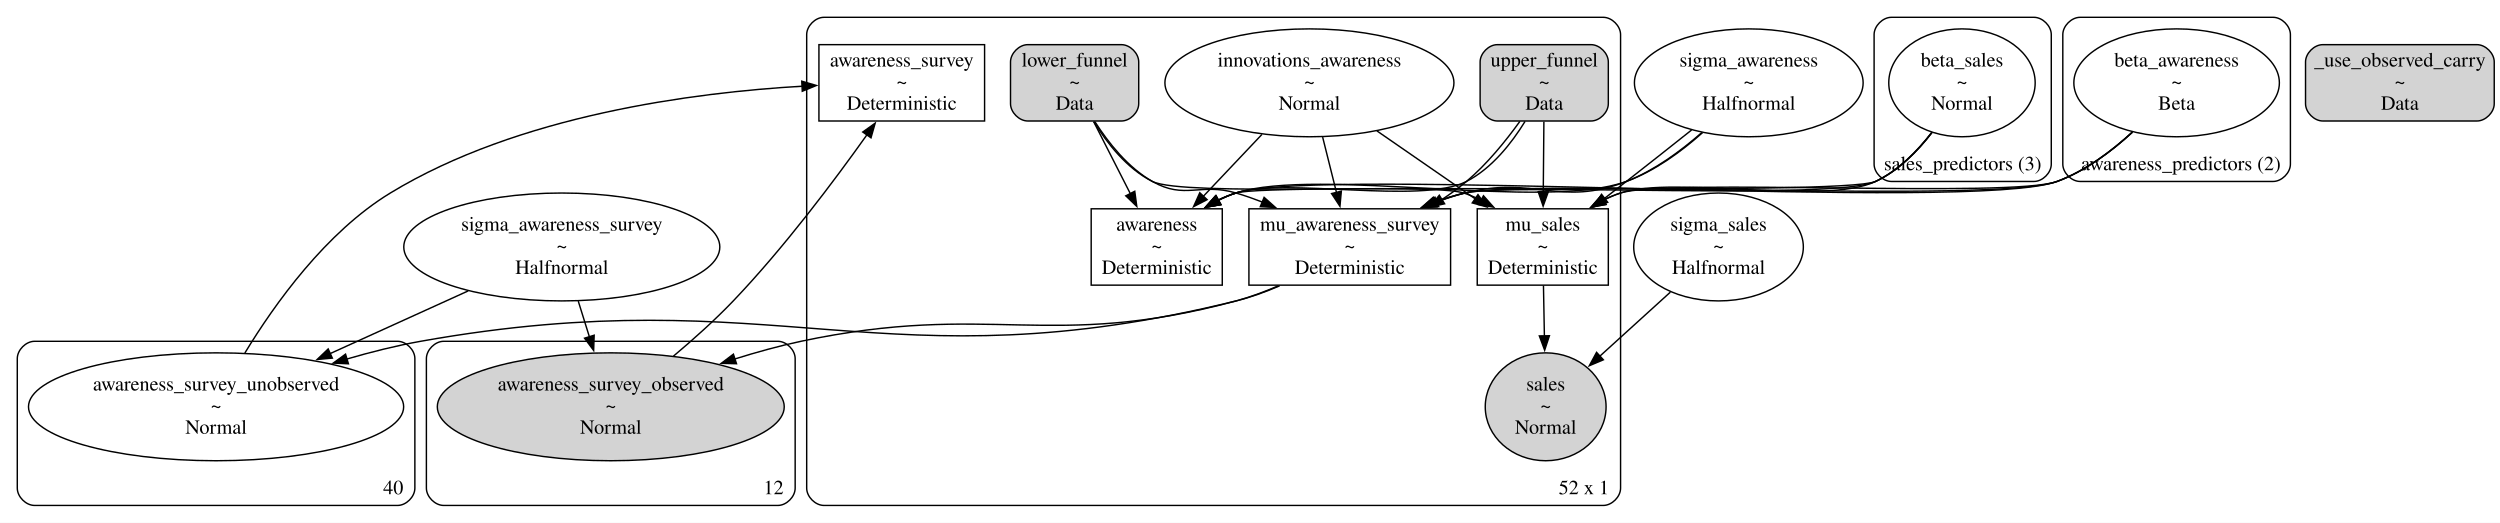
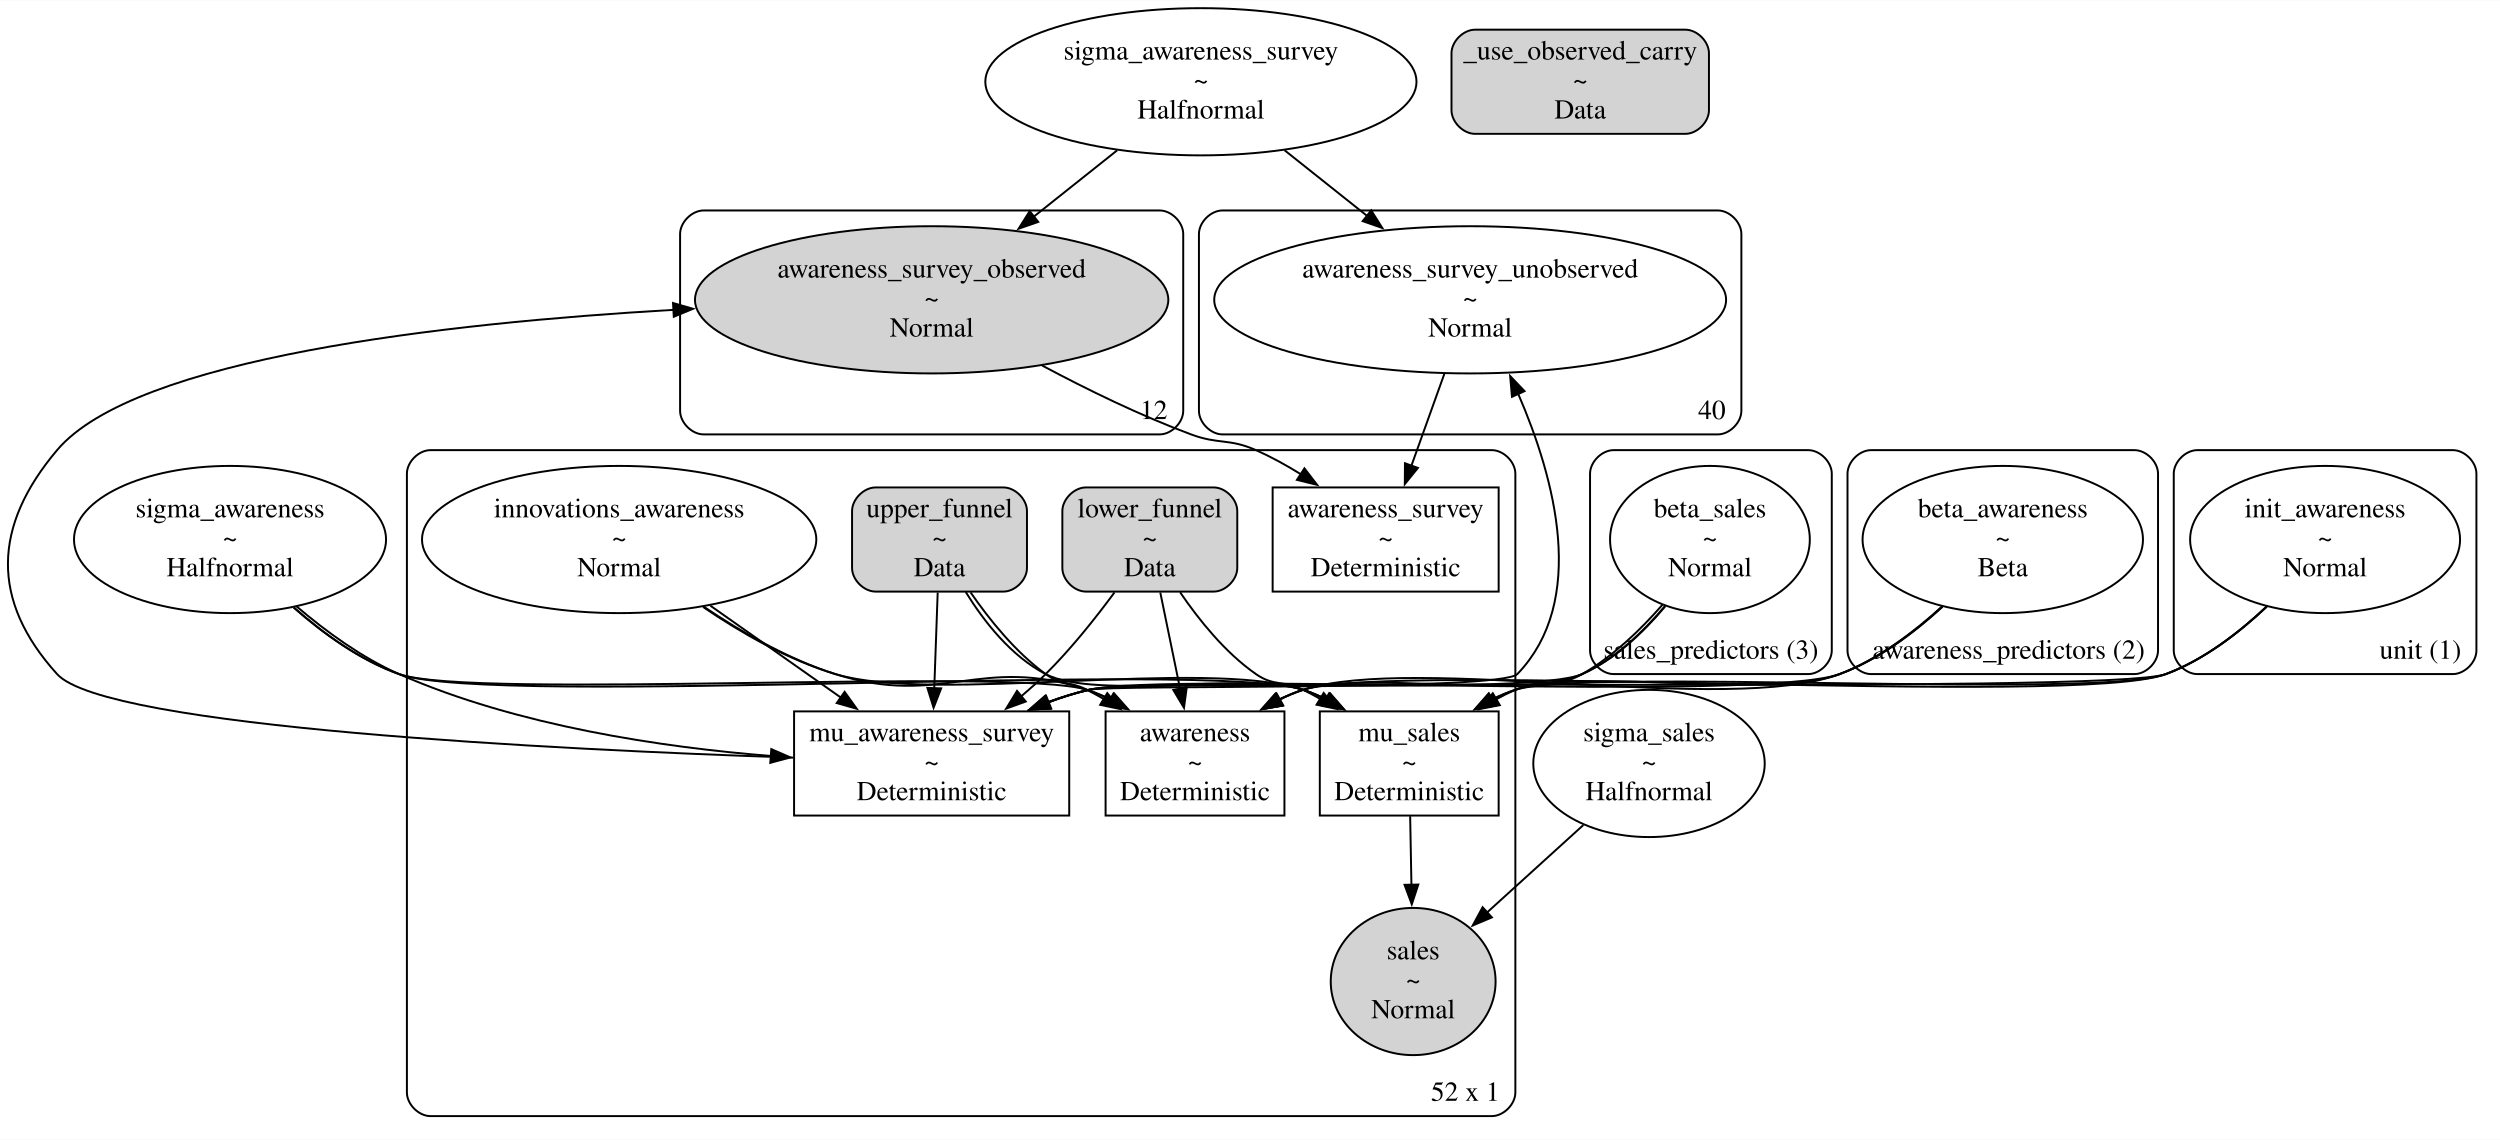
- <svg xmlns="http://www.w3.org/2000/svg" width="1736pt" height="363pt" viewBox="0.00 0.00 1735.50 362.86">
-   <g id="graph0" class="graph" transform="scale(1 1) rotate(0) translate(4 358.86)">
-     <polygon fill="white" stroke="none" points="-4,4 -4,-358.86 1731.5,-358.86 1731.5,4 -4,4" />
+ <svg xmlns="http://www.w3.org/2000/svg" width="1272pt" height="580pt" viewBox="0.00 0.00 1272.04 579.77">
+   <g id="graph0" class="graph" transform="scale(1 1) rotate(0) translate(4 575.77)">
+     <polygon fill="white" stroke="none" points="-4,4 -4,-575.77 1268.04,-575.77 1268.04,4 -4,4" />
+     <g id="clust2" class="cluster">
+       <path fill="none" stroke="black" d="M817.04,-232.91C817.04,-232.91 916.04,-232.91 916.04,-232.91 922.04,-232.91 928.04,-238.91 928.04,-244.91 928.04,-244.91 928.04,-334.86 928.04,-334.86 928.04,-340.86 922.04,-346.86 916.04,-346.86 916.04,-346.86 817.04,-346.86 817.04,-346.86 811.04,-346.86 805.04,-340.86 805.04,-334.86 805.04,-334.86 805.04,-244.91 805.04,-244.91 805.04,-238.91 811.04,-232.91 817.04,-232.91" />
+       <text text-anchor="middle" x="866.54" y="-240.71" font-family="Times,serif" font-size="14.00">sales_predictors (3)</text>
+     </g>
+     <g id="clust3" class="cluster">
+       <path fill="none" stroke="black" d="M948.04,-232.91C948.04,-232.91 1082.04,-232.91 1082.04,-232.91 1088.04,-232.91 1094.04,-238.91 1094.04,-244.91 1094.04,-244.91 1094.04,-334.86 1094.04,-334.86 1094.04,-340.86 1088.04,-346.86 1082.04,-346.86 1082.04,-346.86 948.04,-346.86 948.04,-346.86 942.04,-346.86 936.04,-340.86 936.04,-334.86 936.04,-334.86 936.04,-244.91 936.04,-244.91 936.04,-238.91 942.04,-232.91 948.04,-232.91" />
+       <text text-anchor="middle" x="1018.04" y="-240.71" font-family="Times,serif" font-size="14.00">awareness_predictors (2)</text>
+     </g>
    <g id="clust1" class="cluster">
-       <path fill="none" stroke="black" d="M568,-8C568,-8 1109,-8 1109,-8 1115,-8 1121,-14 1121,-20 1121,-20 1121,-334.86 1121,-334.86 1121,-340.86 1115,-346.86 1109,-346.86 1109,-346.86 568,-346.86 568,-346.86 562,-346.86 556,-340.86 556,-334.86 556,-334.86 556,-20 556,-20 556,-14 562,-8 568,-8" />
-       <text text-anchor="middle" x="1095.5" y="-15.8" font-family="Times,serif" font-size="14.00">52 x 1</text>
-     </g>
-     <g id="clust2" class="cluster">
-       <path fill="none" stroke="black" d="M1309,-232.91C1309,-232.91 1408,-232.91 1408,-232.91 1414,-232.91 1420,-238.91 1420,-244.91 1420,-244.91 1420,-334.86 1420,-334.86 1420,-340.86 1414,-346.86 1408,-346.86 1408,-346.86 1309,-346.86 1309,-346.86 1303,-346.86 1297,-340.86 1297,-334.86 1297,-334.86 1297,-244.91 1297,-244.91 1297,-238.91 1303,-232.91 1309,-232.91" />
-       <text text-anchor="middle" x="1358.5" y="-240.71" font-family="Times,serif" font-size="14.00">sales_predictors (3)</text>
-     </g>
-     <g id="clust3" class="cluster">
-       <path fill="none" stroke="black" d="M1440,-232.91C1440,-232.91 1574,-232.91 1574,-232.91 1580,-232.91 1586,-238.91 1586,-244.91 1586,-244.91 1586,-334.86 1586,-334.86 1586,-340.86 1580,-346.86 1574,-346.86 1574,-346.86 1440,-346.86 1440,-346.86 1434,-346.86 1428,-340.86 1428,-334.86 1428,-334.86 1428,-244.91 1428,-244.91 1428,-238.91 1434,-232.91 1440,-232.91" />
-       <text text-anchor="middle" x="1510" y="-240.71" font-family="Times,serif" font-size="14.00">awareness_predictors (2)</text>
+       <path fill="none" stroke="black" d="M215.04,-8C215.04,-8 755.04,-8 755.04,-8 761.04,-8 767.04,-14 767.04,-20 767.04,-20 767.04,-334.86 767.04,-334.86 767.04,-340.86 761.04,-346.86 755.04,-346.86 755.04,-346.86 215.04,-346.86 215.04,-346.86 209.04,-346.86 203.04,-340.86 203.04,-334.86 203.04,-334.86 203.04,-20 203.04,-20 203.04,-14 209.04,-8 215.04,-8" />
+       <text text-anchor="middle" x="741.54" y="-15.8" font-family="Times,serif" font-size="14.00">52 x 1</text>
    </g>
    <g id="clust4" class="cluster">
-       <path fill="none" stroke="black" d="M304,-8C304,-8 536,-8 536,-8 542,-8 548,-14 548,-20 548,-20 548,-109.95 548,-109.95 548,-115.95 542,-121.95 536,-121.95 536,-121.95 304,-121.95 304,-121.95 298,-121.95 292,-115.95 292,-109.95 292,-109.95 292,-20 292,-20 292,-14 298,-8 304,-8" />
-       <text text-anchor="middle" x="533" y="-15.8" font-family="Times,serif" font-size="14.00">12</text>
+       <path fill="none" stroke="black" d="M1114.04,-232.91C1114.04,-232.91 1244.04,-232.91 1244.04,-232.91 1250.04,-232.91 1256.04,-238.91 1256.04,-244.91 1256.04,-244.91 1256.04,-334.86 1256.04,-334.86 1256.04,-340.86 1250.04,-346.86 1244.04,-346.86 1244.04,-346.86 1114.04,-346.86 1114.04,-346.86 1108.04,-346.86 1102.04,-340.86 1102.04,-334.86 1102.04,-334.86 1102.04,-244.91 1102.04,-244.91 1102.04,-238.91 1108.04,-232.91 1114.04,-232.91" />
+       <text text-anchor="middle" x="1227.54" y="-240.71" font-family="Times,serif" font-size="14.00">unit (1)</text>
    </g>
    <g id="clust5" class="cluster">
-       <path fill="none" stroke="black" d="M20,-8C20,-8 272,-8 272,-8 278,-8 284,-14 284,-20 284,-20 284,-109.95 284,-109.95 284,-115.95 278,-121.95 272,-121.95 272,-121.95 20,-121.95 20,-121.95 14,-121.95 8,-115.95 8,-109.95 8,-109.95 8,-20 8,-20 8,-14 14,-8 20,-8" />
-       <text text-anchor="middle" x="269" y="-15.8" font-family="Times,serif" font-size="14.00">40</text>
+       <path fill="none" stroke="black" d="M354.04,-354.86C354.04,-354.86 586.04,-354.86 586.04,-354.86 592.04,-354.86 598.04,-360.86 598.04,-366.86 598.04,-366.86 598.04,-456.81 598.04,-456.81 598.04,-462.81 592.04,-468.81 586.04,-468.81 586.04,-468.81 354.04,-468.81 354.04,-468.81 348.04,-468.81 342.04,-462.81 342.04,-456.81 342.04,-456.81 342.04,-366.86 342.04,-366.86 342.04,-360.86 348.04,-354.86 354.04,-354.86" />
+       <text text-anchor="middle" x="583.04" y="-362.66" font-family="Times,serif" font-size="14.00">12</text>
+     </g>
+     <g id="clust6" class="cluster">
+       <path fill="none" stroke="black" d="M618.04,-354.86C618.04,-354.86 870.04,-354.86 870.04,-354.86 876.04,-354.86 882.04,-360.86 882.04,-366.86 882.04,-366.86 882.04,-456.81 882.04,-456.81 882.04,-462.81 876.04,-468.81 870.04,-468.81 870.04,-468.81 618.04,-468.81 618.04,-468.81 612.04,-468.81 606.04,-462.81 606.04,-456.81 606.04,-456.81 606.04,-366.86 606.04,-366.86 606.04,-360.86 612.04,-354.86 618.04,-354.86" />
+       <text text-anchor="middle" x="867.04" y="-362.66" font-family="Times,serif" font-size="14.00">40</text>
    </g>
    <g id="node1" class="node">
-       <ellipse fill="none" stroke="black" cx="386" cy="-187.43" rx="109.7" ry="37.45" />
-       <text text-anchor="middle" x="386" y="-198.73" font-family="Times,serif" font-size="14.00">sigma_awareness_survey</text>
-       <text text-anchor="middle" x="386" y="-183.73" font-family="Times,serif" font-size="14.00">~</text>
-       <text text-anchor="middle" x="386" y="-168.73" font-family="Times,serif" font-size="14.00">Halfnormal</text>
+       <ellipse fill="none" stroke="black" cx="113.04" cy="-301.38" rx="79.39" ry="37.45" />
+       <text text-anchor="middle" x="113.04" y="-312.68" font-family="Times,serif" font-size="14.00">sigma_awareness</text>
+       <text text-anchor="middle" x="113.04" y="-297.68" font-family="Times,serif" font-size="14.00">~</text>
+       <text text-anchor="middle" x="113.04" y="-282.68" font-family="Times,serif" font-size="14.00">Halfnormal</text>
+     </g>
+     <g id="node5" class="node">
+       <polygon fill="none" stroke="black" points="540.04,-213.93 400.04,-213.93 400.04,-160.93 540.04,-160.93 540.04,-213.93" />
+       <text text-anchor="middle" x="470.04" y="-198.73" font-family="Times,serif" font-size="14.00">mu_awareness_survey</text>
+       <text text-anchor="middle" x="470.04" y="-183.73" font-family="Times,serif" font-size="14.00">~</text>
+       <text text-anchor="middle" x="470.04" y="-168.73" font-family="Times,serif" font-size="14.00">Deterministic</text>
+     </g>
+     <g id="edge8" class="edge">
+       <path fill="none" stroke="black" d="M146.81,-267.42C161.7,-254.7 180.1,-241.23 199.04,-232.91 259.17,-206.49 333.06,-195.62 388.49,-191.22" />
+       <polygon fill="black" stroke="black" points="388.45,-194.73 398.16,-190.51 387.94,-187.75 388.45,-194.73" />
+     </g>
+     <g id="node6" class="node">
+       <polygon fill="none" stroke="black" points="649.54,-213.93 558.54,-213.93 558.54,-160.93 649.54,-160.93 649.54,-213.93" />
+       <text text-anchor="middle" x="604.04" y="-198.73" font-family="Times,serif" font-size="14.00">awareness</text>
+       <text text-anchor="middle" x="604.04" y="-183.73" font-family="Times,serif" font-size="14.00">~</text>
+       <text text-anchor="middle" x="604.04" y="-168.73" font-family="Times,serif" font-size="14.00">Deterministic</text>
+     </g>
+     <g id="edge22" class="edge">
+       <path fill="none" stroke="black" d="M145.47,-266.8C160.41,-253.64 179.21,-240.01 199.04,-232.91 235.66,-219.79 511.93,-236.56 549.04,-224.91 553.23,-223.59 557.39,-221.86 561.44,-219.85" />
+       <polygon fill="black" stroke="black" points="562.88,-223.06 569.92,-215.15 559.48,-216.94 562.88,-223.06" />
+     </g>
+     <g id="node10" class="node">
+       <polygon fill="none" stroke="black" points="758.54,-213.93 667.54,-213.93 667.54,-160.93 758.54,-160.93 758.54,-213.93" />
+       <text text-anchor="middle" x="713.04" y="-198.73" font-family="Times,serif" font-size="14.00">mu_sales</text>
+       <text text-anchor="middle" x="713.04" y="-183.73" font-family="Times,serif" font-size="14.00">~</text>
+       <text text-anchor="middle" x="713.04" y="-168.73" font-family="Times,serif" font-size="14.00">Deterministic</text>
+     </g>
+     <g id="edge15" class="edge">
+       <path fill="none" stroke="black" d="M145.45,-266.75C160.39,-253.58 179.19,-239.96 199.04,-232.91 247.21,-215.79 610.29,-240.29 659.04,-224.91 663.23,-223.58 667.39,-221.82 671.43,-219.79" />
+       <polygon fill="black" stroke="black" points="672.91,-222.98 679.88,-215 669.46,-216.89 672.91,-222.98" />
+     </g>
+     <g id="node2" class="node">
+       <path fill="lightgrey" stroke="black" d="M853.54,-560.79C853.54,-560.79 746.54,-560.79 746.54,-560.79 740.54,-560.79 734.54,-554.79 734.54,-548.79 734.54,-548.79 734.54,-519.79 734.54,-519.79 734.54,-513.79 740.54,-507.79 746.54,-507.79 746.54,-507.79 853.54,-507.79 853.54,-507.79 859.54,-507.79 865.54,-513.79 865.54,-519.79 865.54,-519.79 865.54,-548.79 865.54,-548.79 865.54,-554.79 859.54,-560.79 853.54,-560.79" />
+       <text text-anchor="middle" x="800.04" y="-545.59" font-family="Times,serif" font-size="14.00">_use_observed_carry</text>
+       <text text-anchor="middle" x="800.04" y="-530.59" font-family="Times,serif" font-size="14.00">~</text>
+       <text text-anchor="middle" x="800.04" y="-515.59" font-family="Times,serif" font-size="14.00">Data</text>
+     </g>
+     <g id="node3" class="node">
+       <ellipse fill="none" stroke="black" cx="607.04" cy="-534.29" rx="109.7" ry="37.45" />
+       <text text-anchor="middle" x="607.04" y="-545.59" font-family="Times,serif" font-size="14.00">sigma_awareness_survey</text>
+       <text text-anchor="middle" x="607.04" y="-530.59" font-family="Times,serif" font-size="14.00">~</text>
+       <text text-anchor="middle" x="607.04" y="-515.59" font-family="Times,serif" font-size="14.00">Halfnormal</text>
+     </g>
+     <g id="node16" class="node">
+       <ellipse fill="lightgrey" stroke="black" cx="470.04" cy="-423.34" rx="120.42" ry="37.45" />
+       <text text-anchor="middle" x="470.04" y="-434.64" font-family="Times,serif" font-size="14.00">awareness_survey_observed</text>
+       <text text-anchor="middle" x="470.04" y="-419.64" font-family="Times,serif" font-size="14.00">~</text>
+       <text text-anchor="middle" x="470.04" y="-404.64" font-family="Times,serif" font-size="14.00">Normal</text>
+     </g>
+     <g id="edge2" class="edge">
+       <path fill="none" stroke="black" d="M564.44,-499.41C550.91,-488.65 535.8,-476.64 521.71,-465.42" />
+       <polygon fill="black" stroke="black" points="524.27,-462.99 514.27,-459.51 519.92,-468.47 524.27,-462.99" />
+     </g>
+     <g id="node17" class="node">
+       <ellipse fill="none" stroke="black" cx="744.04" cy="-423.34" rx="130.22" ry="37.45" />
+       <text text-anchor="middle" x="744.04" y="-434.64" font-family="Times,serif" font-size="14.00">awareness_survey_unobserved</text>
+       <text text-anchor="middle" x="744.04" y="-419.64" font-family="Times,serif" font-size="14.00">~</text>
+       <text text-anchor="middle" x="744.04" y="-404.64" font-family="Times,serif" font-size="14.00">Normal</text>
+     </g>
+     <g id="edge4" class="edge">
+       <path fill="none" stroke="black" d="M649.64,-499.41C662.91,-488.86 677.71,-477.09 691.57,-466.06" />
+       <polygon fill="black" stroke="black" points="693.69,-468.85 699.34,-459.89 689.34,-463.37 693.69,-468.85" />
+     </g>
+     <g id="node4" class="node">
+       <ellipse fill="none" stroke="black" cx="835.04" cy="-187.43" rx="58.88" ry="37.45" />
+       <text text-anchor="middle" x="835.04" y="-198.73" font-family="Times,serif" font-size="14.00">sigma_sales</text>
+       <text text-anchor="middle" x="835.04" y="-183.73" font-family="Times,serif" font-size="14.00">~</text>
+       <text text-anchor="middle" x="835.04" y="-168.73" font-family="Times,serif" font-size="14.00">Halfnormal</text>
+     </g>
+     <g id="node12" class="node">
+       <ellipse fill="lightgrey" stroke="black" cx="715.04" cy="-76.48" rx="41.94" ry="37.45" />
+       <text text-anchor="middle" x="715.04" y="-87.78" font-family="Times,serif" font-size="14.00">sales</text>
+       <text text-anchor="middle" x="715.04" y="-72.78" font-family="Times,serif" font-size="14.00">~</text>
+       <text text-anchor="middle" x="715.04" y="-57.78" font-family="Times,serif" font-size="14.00">Normal</text>
+     </g>
+     <g id="edge29" class="edge">
+       <path fill="none" stroke="black" d="M801.61,-156.08C786.4,-142.27 768.33,-125.86 752.64,-111.62" />
+       <polygon fill="black" stroke="black" points="755.09,-109.11 745.33,-104.98 750.38,-114.29 755.09,-109.11" />
+     </g>
+     <g id="edge1" class="edge">
+       <path fill="none" stroke="black" d="M399.61,-190.39C280.48,-194.43 49.66,-205.71 25.04,-232.91 -8.94,-270.46 -7.64,-308.17 25.04,-346.86 64.62,-393.71 222.18,-411.49 338.64,-418.23" />
+       <polygon fill="black" stroke="black" points="338.44,-421.72 348.62,-418.78 338.83,-414.73 338.44,-421.72" />
+     </g>
+     <g id="edge3" class="edge">
+       <path fill="none" stroke="black" d="M518.9,-214.32C528.95,-218.61 539.64,-222.45 550.04,-224.91 561.83,-227.7 759.63,-224.18 768.04,-232.91 803.99,-270.2 787.11,-332.54 768.5,-375.46" />
+       <polygon fill="black" stroke="black" points="765.32,-373.99 764.39,-384.55 771.7,-376.88 765.32,-373.99" />
+     </g>
+     <g id="node7" class="node">
+       <polygon fill="none" stroke="black" points="758.54,-327.88 643.54,-327.88 643.54,-274.88 758.54,-274.88 758.54,-327.88" />
+       <text text-anchor="middle" x="701.04" y="-312.68" font-family="Times,serif" font-size="14.00">awareness_survey</text>
+       <text text-anchor="middle" x="701.04" y="-297.68" font-family="Times,serif" font-size="14.00">~</text>
+       <text text-anchor="middle" x="701.04" y="-282.68" font-family="Times,serif" font-size="14.00">Deterministic</text>
+     </g>
+     <g id="node8" class="node">
+       <path fill="lightgrey" stroke="black" d="M613.54,-327.88C613.54,-327.88 548.54,-327.88 548.54,-327.88 542.54,-327.88 536.54,-321.88 536.54,-315.88 536.54,-315.88 536.54,-286.88 536.54,-286.88 536.54,-280.88 542.54,-274.88 548.54,-274.88 548.54,-274.88 613.54,-274.88 613.54,-274.88 619.54,-274.88 625.54,-280.88 625.54,-286.88 625.54,-286.88 625.54,-315.88 625.54,-315.88 625.54,-321.88 619.54,-327.88 613.54,-327.88" />
+       <text text-anchor="middle" x="581.04" y="-312.68" font-family="Times,serif" font-size="14.00">lower_funnel</text>
+       <text text-anchor="middle" x="581.04" y="-297.68" font-family="Times,serif" font-size="14.00">~</text>
+       <text text-anchor="middle" x="581.04" y="-282.68" font-family="Times,serif" font-size="14.00">Data</text>
+     </g>
+     <g id="edge11" class="edge">
+       <path fill="none" stroke="black" d="M563.06,-274.45C553.4,-261.35 540.86,-245.58 528.04,-232.91 524.18,-229.09 520,-225.31 515.7,-221.66" />
+       <polygon fill="black" stroke="black" points="517.92,-218.95 507.96,-215.34 513.49,-224.37 517.92,-218.95" />
+     </g>
+     <g id="edge25" class="edge">
+       <path fill="none" stroke="black" d="M586.37,-274.42C589.36,-259.86 593.14,-241.47 596.44,-225.43" />
+       <polygon fill="black" stroke="black" points="599.85,-226.24 598.43,-215.74 592.99,-224.83 599.85,-226.24" />
+     </g>
+     <g id="edge18" class="edge">
+       <path fill="none" stroke="black" d="M596.45,-274.55C606,-260.5 619.41,-243.8 635.04,-232.91 644.26,-226.48 648.96,-229.88 659.04,-224.91 661.94,-223.48 664.87,-221.91 667.78,-220.26" />
+       <polygon fill="black" stroke="black" points="669.5,-223.31 676.26,-215.15 665.88,-217.31 669.5,-223.31" />
+     </g>
+     <g id="node9" class="node">
+       <path fill="lightgrey" stroke="black" d="M506.54,-327.88C506.54,-327.88 441.54,-327.88 441.54,-327.88 435.54,-327.88 429.54,-321.88 429.54,-315.88 429.54,-315.88 429.54,-286.88 429.54,-286.88 429.54,-280.88 435.54,-274.88 441.54,-274.88 441.54,-274.88 506.54,-274.88 506.54,-274.88 512.54,-274.88 518.54,-280.88 518.54,-286.88 518.54,-286.88 518.54,-315.88 518.54,-315.88 518.54,-321.88 512.54,-327.88 506.54,-327.88" />
+       <text text-anchor="middle" x="474.04" y="-312.68" font-family="Times,serif" font-size="14.00">upper_funnel</text>
+       <text text-anchor="middle" x="474.04" y="-297.68" font-family="Times,serif" font-size="14.00">~</text>
+       <text text-anchor="middle" x="474.04" y="-282.68" font-family="Times,serif" font-size="14.00">Data</text>
+     </g>
+     <g id="edge13" class="edge">
+       <path fill="none" stroke="black" d="M473.11,-274.42C472.59,-259.86 471.94,-241.47 471.36,-225.43" />
+       <polygon fill="black" stroke="black" points="474.87,-225.64 471.02,-215.77 467.88,-225.89 474.87,-225.64" />
+     </g>
+     <g id="edge27" class="edge">
+       <path fill="none" stroke="black" d="M489.85,-274.47C499.44,-260.56 512.76,-244.04 528.04,-232.91 536.11,-227.02 540.16,-229.47 549.04,-224.91 551.91,-223.43 554.81,-221.84 557.7,-220.18" />
+       <polygon fill="black" stroke="black" points="559.39,-223.25 566.14,-215.09 555.77,-217.26 559.39,-223.25" />
+     </g>
+     <g id="edge20" class="edge">
+       <path fill="none" stroke="black" d="M487.4,-274.64C496.65,-259.68 510.46,-242.02 528.04,-232.91 553.93,-219.48 631.43,-234.29 659.04,-224.91 662.97,-223.57 666.88,-221.87 670.69,-219.94" />
+       <polygon fill="black" stroke="black" points="672.24,-223.09 679.21,-215.11 668.78,-217 672.24,-223.09" />
+     </g>
+     <g id="edge28" class="edge">
+       <path fill="none" stroke="black" d="M713.51,-160.61C713.71,-150.12 713.94,-137.64 714.16,-125.59" />
+       <polygon fill="black" stroke="black" points="717.65,-125.82 714.34,-115.76 710.65,-125.69 717.65,-125.82" />
+     </g>
+     <g id="node11" class="node">
+       <ellipse fill="none" stroke="black" cx="311.04" cy="-301.38" rx="100.32" ry="37.45" />
+       <text text-anchor="middle" x="311.04" y="-312.68" font-family="Times,serif" font-size="14.00">innovations_awareness</text>
+       <text text-anchor="middle" x="311.04" y="-297.68" font-family="Times,serif" font-size="14.00">~</text>
+       <text text-anchor="middle" x="311.04" y="-282.68" font-family="Times,serif" font-size="14.00">Normal</text>
+     </g>
+     <g id="edge12" class="edge">
+       <path fill="none" stroke="black" d="M357.46,-267.7C378.36,-252.98 402.98,-235.65 423.86,-220.95" />
+       <polygon fill="black" stroke="black" points="425.76,-223.89 431.92,-215.27 421.73,-218.16 425.76,-223.89" />
+     </g>
+     <g id="edge26" class="edge">
+       <path fill="none" stroke="black" d="M354.11,-267.18C373.5,-254.09 397.33,-240.41 421.04,-232.91 475.39,-215.72 495.01,-243.05 549.04,-224.91 553.02,-223.57 556.99,-221.87 560.87,-219.93" />
+       <polygon fill="black" stroke="black" points="562.52,-223.02 569.55,-215.09 559.11,-216.91 562.52,-223.02" />
+     </g>
+     <g id="edge19" class="edge">
+       <path fill="none" stroke="black" d="M353.75,-267.03C373.17,-253.82 397.12,-240.1 421.04,-232.91 471.72,-217.68 608.71,-241.24 659.04,-224.91 663.04,-223.61 667.02,-221.92 670.9,-219.97" />
+       <polygon fill="black" stroke="black" points="672.57,-223.05 679.56,-215.09 669.13,-216.96 672.57,-223.05" />
+     </g>
+     <g id="node13" class="node">
+       <ellipse fill="none" stroke="black" cx="866.04" cy="-301.38" rx="50.82" ry="37.45" />
+       <text text-anchor="middle" x="866.04" y="-312.68" font-family="Times,serif" font-size="14.00">beta_sales</text>
+       <text text-anchor="middle" x="866.04" y="-297.68" font-family="Times,serif" font-size="14.00">~</text>
+       <text text-anchor="middle" x="866.04" y="-282.68" font-family="Times,serif" font-size="14.00">Normal</text>
+     </g>
+     <g id="edge7" class="edge">
+       <path fill="none" stroke="black" d="M843.28,-267.37C832.21,-254.14 817.69,-240.3 801.04,-232.91 775.54,-221.58 577.21,-231.26 550.04,-224.91 543.21,-223.31 536.26,-221.11 529.45,-218.58" />
+       <polygon fill="black" stroke="black" points="530.88,-215.38 520.3,-214.92 528.28,-221.88 530.88,-215.38" />
+     </g>
+     <g id="edge21" class="edge">
+       <path fill="none" stroke="black" d="M843.2,-267.56C832.11,-254.37 817.6,-240.5 801.04,-232.91 772.31,-219.73 689.03,-234.88 659.04,-224.91 655.05,-223.58 651.08,-221.89 647.2,-219.96" />
+       <polygon fill="black" stroke="black" points="648.96,-216.93 638.52,-215.13 645.56,-223.05 648.96,-216.93" />
+     </g>
+     <g id="edge14" class="edge">
+       <path fill="none" stroke="black" d="M841.9,-268.21C830.78,-255.46 816.59,-241.76 801.04,-232.91 787.55,-225.23 781.26,-231.13 767.04,-224.91 763.72,-223.45 760.39,-221.8 757.1,-220" />
+       <polygon fill="black" stroke="black" points="759.11,-217.12 748.71,-215.07 755.56,-223.16 759.11,-217.12" />
+     </g>
+     <g id="node14" class="node">
+       <ellipse fill="none" stroke="black" cx="1015.04" cy="-301.38" rx="71.34" ry="37.45" />
+       <text text-anchor="middle" x="1015.04" y="-312.68" font-family="Times,serif" font-size="14.00">beta_awareness</text>
+       <text text-anchor="middle" x="1015.04" y="-297.68" font-family="Times,serif" font-size="14.00">~</text>
+       <text text-anchor="middle" x="1015.04" y="-282.68" font-family="Times,serif" font-size="14.00">Beta</text>
+     </g>
+     <g id="edge9" class="edge">
+       <path fill="none" stroke="black" d="M984.33,-267.15C969.89,-253.88 951.57,-240.07 932.04,-232.91 892.19,-218.28 591.43,-234.35 550.04,-224.91 542.94,-223.29 535.71,-221 528.64,-218.36" />
+       <polygon fill="black" stroke="black" points="530.43,-215.31 519.84,-214.83 527.82,-221.8 530.43,-215.31" />
+     </g>
+     <g id="edge23" class="edge">
+       <path fill="none" stroke="black" d="M984.31,-267.23C969.86,-253.98 951.54,-240.15 932.04,-232.91 875.15,-211.76 716.89,-243.27 659.04,-224.91 654.86,-223.58 650.7,-221.83 646.65,-219.82" />
+       <polygon fill="black" stroke="black" points="648.61,-216.91 638.17,-215.11 645.21,-223.03 648.61,-216.91" />
+     </g>
+     <g id="edge16" class="edge">
+       <path fill="none" stroke="black" d="M984.24,-267.41C969.78,-254.19 951.47,-240.34 932.04,-232.91 897.76,-219.79 801.87,-236.5 767.04,-224.91 763.05,-223.58 759.08,-221.87 755.2,-219.91" />
+       <polygon fill="black" stroke="black" points="756.98,-216.89 746.55,-215 753.52,-222.98 756.98,-216.89" />
    </g>
    <g id="node15" class="node">
-       <ellipse fill="lightgrey" stroke="black" cx="420" cy="-76.48" rx="120.42" ry="37.45" />
-       <text text-anchor="middle" x="420" y="-87.78" font-family="Times,serif" font-size="14.00">awareness_survey_observed</text>
-       <text text-anchor="middle" x="420" y="-72.78" font-family="Times,serif" font-size="14.00">~</text>
-       <text text-anchor="middle" x="420" y="-57.78" font-family="Times,serif" font-size="14.00">Normal</text>
-     </g>
-     <g id="edge1" class="edge">
-       <path fill="none" stroke="black" d="M397.42,-149.85C399.91,-141.85 402.59,-133.28 405.19,-124.93" />
-       <polygon fill="black" stroke="black" points="408.47,-126.18 408.11,-115.59 401.79,-124.1 408.47,-126.18" />
-     </g>
-     <g id="node16" class="node">
-       <ellipse fill="none" stroke="black" cx="146" cy="-76.48" rx="130.22" ry="37.45" />
-       <text text-anchor="middle" x="146" y="-87.78" font-family="Times,serif" font-size="14.00">awareness_survey_unobserved</text>
-       <text text-anchor="middle" x="146" y="-72.78" font-family="Times,serif" font-size="14.00">~</text>
-       <text text-anchor="middle" x="146" y="-57.78" font-family="Times,serif" font-size="14.00">Normal</text>
-     </g>
-     <g id="edge3" class="edge">
-       <path fill="none" stroke="black" d="M321.05,-156.95C291.49,-143.53 256.24,-127.52 225.15,-113.41" />
-       <polygon fill="black" stroke="black" points="226.71,-110.27 216.16,-109.33 223.82,-116.65 226.71,-110.27" />
-     </g>
-     <g id="node2" class="node">
-       <ellipse fill="none" stroke="black" cx="1189" cy="-187.43" rx="58.88" ry="37.45" />
-       <text text-anchor="middle" x="1189" y="-198.73" font-family="Times,serif" font-size="14.00">sigma_sales</text>
-       <text text-anchor="middle" x="1189" y="-183.73" font-family="Times,serif" font-size="14.00">~</text>
-       <text text-anchor="middle" x="1189" y="-168.73" font-family="Times,serif" font-size="14.00">Halfnormal</text>
-     </g>
-     <g id="node6" class="node">
-       <ellipse fill="lightgrey" stroke="black" cx="1069" cy="-76.48" rx="41.94" ry="37.45" />
-       <text text-anchor="middle" x="1069" y="-87.78" font-family="Times,serif" font-size="14.00">sales</text>
-       <text text-anchor="middle" x="1069" y="-72.78" font-family="Times,serif" font-size="14.00">~</text>
-       <text text-anchor="middle" x="1069" y="-57.78" font-family="Times,serif" font-size="14.00">Normal</text>
-     </g>
-     <g id="edge26" class="edge">
-       <path fill="none" stroke="black" d="M1155.57,-156.08C1140.36,-142.27 1122.29,-125.86 1106.6,-111.62" />
-       <polygon fill="black" stroke="black" points="1109.05,-109.11 1099.29,-104.98 1104.34,-114.29 1109.05,-109.11" />
-     </g>
-     <g id="node3" class="node">
-       <path fill="lightgrey" stroke="black" d="M1715.5,-327.88C1715.5,-327.88 1608.5,-327.88 1608.5,-327.88 1602.5,-327.88 1596.5,-321.88 1596.5,-315.88 1596.5,-315.88 1596.5,-286.88 1596.5,-286.88 1596.5,-280.88 1602.5,-274.88 1608.5,-274.88 1608.5,-274.88 1715.5,-274.88 1715.5,-274.88 1721.5,-274.88 1727.5,-280.88 1727.5,-286.88 1727.5,-286.88 1727.5,-315.88 1727.5,-315.88 1727.5,-321.88 1721.5,-327.88 1715.5,-327.88" />
-       <text text-anchor="middle" x="1662" y="-312.68" font-family="Times,serif" font-size="14.00">_use_observed_carry</text>
-       <text text-anchor="middle" x="1662" y="-297.68" font-family="Times,serif" font-size="14.00">~</text>
-       <text text-anchor="middle" x="1662" y="-282.68" font-family="Times,serif" font-size="14.00">Data</text>
-     </g>
-     <g id="node4" class="node">
-       <ellipse fill="none" stroke="black" cx="1210" cy="-301.38" rx="79.39" ry="37.45" />
-       <text text-anchor="middle" x="1210" y="-312.68" font-family="Times,serif" font-size="14.00">sigma_awareness</text>
-       <text text-anchor="middle" x="1210" y="-297.68" font-family="Times,serif" font-size="14.00">~</text>
-       <text text-anchor="middle" x="1210" y="-282.68" font-family="Times,serif" font-size="14.00">Halfnormal</text>
-     </g>
-     <g id="node9" class="node">
-       <polygon fill="none" stroke="black" points="1112.5,-213.93 1021.5,-213.93 1021.5,-160.93 1112.5,-160.93 1112.5,-213.93" />
-       <text text-anchor="middle" x="1067" y="-198.73" font-family="Times,serif" font-size="14.00">mu_sales</text>
-       <text text-anchor="middle" x="1067" y="-183.73" font-family="Times,serif" font-size="14.00">~</text>
-       <text text-anchor="middle" x="1067" y="-168.73" font-family="Times,serif" font-size="14.00">Deterministic</text>
-     </g>
-     <g id="edge18" class="edge">
-       <path fill="none" stroke="black" d="M1170.33,-268.66C1156.07,-257.33 1139.85,-244.5 1125,-232.91 1120.12,-229.1 1115,-225.13 1109.9,-221.2" />
-       <polygon fill="black" stroke="black" points="1112.07,-218.45 1102.01,-215.13 1107.8,-224 1112.07,-218.45" />
-     </g>
-     <g id="node10" class="node">
-       <polygon fill="none" stroke="black" points="1003,-213.93 863,-213.93 863,-160.93 1003,-160.93 1003,-213.93" />
-       <text text-anchor="middle" x="933" y="-198.73" font-family="Times,serif" font-size="14.00">mu_awareness_survey</text>
-       <text text-anchor="middle" x="933" y="-183.73" font-family="Times,serif" font-size="14.00">~</text>
-       <text text-anchor="middle" x="933" y="-168.73" font-family="Times,serif" font-size="14.00">Deterministic</text>
-     </g>
-     <g id="edge12" class="edge">
-       <path fill="none" stroke="black" d="M1177.44,-266.91C1162.72,-253.94 1144.31,-240.42 1125,-232.91 1078.49,-214.81 1061.36,-237.23 1013,-224.91 1006.4,-223.22 999.67,-221.02 993.05,-218.53" />
-       <polygon fill="black" stroke="black" points="994.78,-215.45 984.2,-214.97 992.17,-221.94 994.78,-215.45" />
-     </g>
-     <g id="node12" class="node">
-       <polygon fill="none" stroke="black" points="844.5,-213.93 753.5,-213.93 753.5,-160.93 844.5,-160.93 844.5,-213.93" />
-       <text text-anchor="middle" x="799" y="-198.73" font-family="Times,serif" font-size="14.00">awareness</text>
-       <text text-anchor="middle" x="799" y="-183.73" font-family="Times,serif" font-size="14.00">~</text>
-       <text text-anchor="middle" x="799" y="-168.73" font-family="Times,serif" font-size="14.00">Deterministic</text>
+       <ellipse fill="none" stroke="black" cx="1179.04" cy="-301.38" rx="68.68" ry="37.45" />
+       <text text-anchor="middle" x="1179.04" y="-312.68" font-family="Times,serif" font-size="14.00">init_awareness</text>
+       <text text-anchor="middle" x="1179.04" y="-297.68" font-family="Times,serif" font-size="14.00">~</text>
+       <text text-anchor="middle" x="1179.04" y="-282.68" font-family="Times,serif" font-size="14.00">Normal</text>
+     </g>
+     <g id="edge10" class="edge">
+       <path fill="none" stroke="black" d="M1149.61,-267.46C1135.49,-254.08 1117.44,-240.09 1098.04,-232.91 1069.49,-222.34 579.75,-231.59 550.04,-224.91 542.94,-223.31 535.7,-221.04 528.63,-218.41" />
+       <polygon fill="black" stroke="black" points="530.42,-215.35 519.83,-214.88 527.82,-221.85 530.42,-215.35" />
    </g>
    <g id="edge24" class="edge">
-       <path fill="none" stroke="black" d="M1177.99,-266.87C1163.23,-253.72 1144.64,-240.08 1125,-232.91 1068.41,-212.23 911.42,-243.15 854,-224.91 849.82,-223.58 845.66,-221.83 841.61,-219.82" />
-       <polygon fill="black" stroke="black" points="843.57,-216.91 833.13,-215.11 840.17,-223.03 843.57,-216.91" />
-     </g>
-     <g id="node5" class="node">
-       <path fill="lightgrey" stroke="black" d="M774.5,-327.88C774.5,-327.88 709.5,-327.88 709.5,-327.88 703.5,-327.88 697.5,-321.88 697.5,-315.88 697.5,-315.88 697.5,-286.88 697.5,-286.88 697.5,-280.88 703.5,-274.88 709.5,-274.88 709.5,-274.88 774.5,-274.88 774.5,-274.88 780.5,-274.88 786.5,-280.88 786.5,-286.88 786.5,-286.88 786.5,-315.88 786.5,-315.88 786.5,-321.88 780.5,-327.88 774.5,-327.88" />
-       <text text-anchor="middle" x="742" y="-312.68" font-family="Times,serif" font-size="14.00">lower_funnel</text>
-       <text text-anchor="middle" x="742" y="-297.68" font-family="Times,serif" font-size="14.00">~</text>
-       <text text-anchor="middle" x="742" y="-282.68" font-family="Times,serif" font-size="14.00">Data</text>
-     </g>
-     <g id="edge13" class="edge">
-       <path fill="none" stroke="black" d="M755.28,-274.5C764.51,-259.48 778.31,-241.81 796,-232.91 817.45,-222.11 989.14,-232.26 1012,-224.91 1016.18,-223.56 1020.33,-221.81 1024.38,-219.79" />
-       <polygon fill="black" stroke="black" points="1025.83,-222.99 1032.86,-215.06 1022.42,-216.88 1025.83,-222.99" />
-     </g>
-     <g id="edge7" class="edge">
-       <path fill="none" stroke="black" d="M756.04,-274.44C765.38,-259.79 779.04,-242.54 796,-232.91 818.63,-220.06 829.03,-232.22 854,-224.91 860.13,-223.11 866.39,-220.92 872.57,-218.5" />
-       <polygon fill="black" stroke="black" points="873.55,-221.88 881.46,-214.83 870.88,-215.41 873.55,-221.88" />
-     </g>
-     <g id="edge19" class="edge">
-       <path fill="none" stroke="black" d="M755.22,-274.42C762.77,-259.58 772.36,-240.75 780.64,-224.5" />
-       <polygon fill="black" stroke="black" points="783.75,-226.1 785.16,-215.6 777.51,-222.93 783.75,-226.1" />
-     </g>
-     <g id="node7" class="node">
-       <path fill="lightgrey" stroke="black" d="M1100.5,-327.88C1100.5,-327.88 1035.5,-327.88 1035.5,-327.88 1029.5,-327.88 1023.5,-321.88 1023.5,-315.88 1023.5,-315.88 1023.5,-286.88 1023.5,-286.88 1023.5,-280.88 1029.5,-274.88 1035.5,-274.88 1035.5,-274.88 1100.5,-274.88 1100.5,-274.88 1106.5,-274.88 1112.5,-280.88 1112.5,-286.88 1112.5,-286.88 1112.5,-315.88 1112.5,-315.88 1112.5,-321.88 1106.5,-327.88 1100.5,-327.88" />
-       <text text-anchor="middle" x="1068" y="-312.68" font-family="Times,serif" font-size="14.00">upper_funnel</text>
-       <text text-anchor="middle" x="1068" y="-297.68" font-family="Times,serif" font-size="14.00">~</text>
-       <text text-anchor="middle" x="1068" y="-282.68" font-family="Times,serif" font-size="14.00">Data</text>
-     </g>
-     <g id="edge14" class="edge">
-       <path fill="none" stroke="black" d="M1067.77,-274.42C1067.64,-259.86 1067.47,-241.47 1067.33,-225.43" />
-       <polygon fill="black" stroke="black" points="1070.83,-225.74 1067.24,-215.77 1063.83,-225.8 1070.83,-225.74" />
-     </g>
-     <g id="edge8" class="edge">
-       <path fill="none" stroke="black" d="M1051.09,-274.61C1041.36,-261.08 1028.24,-244.88 1014,-232.91 1008.68,-228.44 1002.84,-224.2 996.81,-220.26" />
-       <polygon fill="black" stroke="black" points="998.86,-217.41 988.52,-215.1 995.16,-223.35 998.86,-217.41" />
-     </g>
-     <g id="edge20" class="edge">
-       <path fill="none" stroke="black" d="M1054.68,-274.58C1045.44,-259.59 1031.63,-241.93 1014,-232.91 982.31,-216.69 887.82,-236.03 854,-224.91 849.83,-223.54 845.68,-221.76 841.64,-219.73" />
-       <polygon fill="black" stroke="black" points="843.6,-216.82 833.17,-214.99 840.18,-222.93 843.6,-216.82" />
-     </g>
-     <g id="node8" class="node">
-       <ellipse fill="none" stroke="black" cx="905" cy="-301.38" rx="100.32" ry="37.45" />
-       <text text-anchor="middle" x="905" y="-312.68" font-family="Times,serif" font-size="14.00">innovations_awareness</text>
-       <text text-anchor="middle" x="905" y="-297.68" font-family="Times,serif" font-size="14.00">~</text>
-       <text text-anchor="middle" x="905" y="-282.68" font-family="Times,serif" font-size="14.00">Normal</text>
-     </g>
-     <g id="edge15" class="edge">
-       <path fill="none" stroke="black" d="M951.86,-268C973.35,-253.15 998.76,-235.59 1020.24,-220.74" />
-       <polygon fill="black" stroke="black" points="1022.01,-223.78 1028.25,-215.21 1018.03,-218.02 1022.01,-223.78" />
-     </g>
-     <g id="edge9" class="edge">
-       <path fill="none" stroke="black" d="M914.17,-263.73C917.27,-251.32 920.73,-237.48 923.83,-225.08" />
-       <polygon fill="black" stroke="black" points="927.16,-226.2 926.19,-215.65 920.37,-224.5 927.16,-226.2" />
-     </g>
-     <g id="edge21" class="edge">
-       <path fill="none" stroke="black" d="M872.04,-265.57C859.06,-251.86 844.19,-236.16 831.27,-222.52" />
-       <polygon fill="black" stroke="black" points="833.97,-220.28 824.56,-215.42 828.89,-225.09 833.97,-220.28" />
-     </g>
-     <g id="edge25" class="edge">
-       <path fill="none" stroke="black" d="M1067.47,-160.61C1067.67,-150.12 1067.9,-137.64 1068.12,-125.59" />
-       <polygon fill="black" stroke="black" points="1071.61,-125.82 1068.3,-115.76 1064.61,-125.69 1071.61,-125.82" />
-     </g>
-     <g id="edge2" class="edge">
-       <path fill="none" stroke="black" d="M883.38,-160.44C873.84,-156.33 863.77,-152.58 854,-149.95 723.82,-114.97 683.87,-149.89 552,-121.95 536.96,-118.77 521.25,-114.42 506.13,-109.69" />
-       <polygon fill="black" stroke="black" points="507.28,-106.38 496.68,-106.65 505.13,-113.04 507.28,-106.38" />
-     </g>
-     <g id="edge4" class="edge">
-       <path fill="none" stroke="black" d="M884.33,-160.46C874.53,-156.24 864.12,-152.44 854,-149.95 609.42,-89.84 535.95,-166.17 288,-121.95 271.21,-118.96 253.63,-114.55 236.79,-109.65" />
-       <polygon fill="black" stroke="black" points="237.88,-106.33 227.29,-106.81 235.87,-113.03 237.88,-106.33" />
-     </g>
-     <g id="node11" class="node">
-       <polygon fill="none" stroke="black" points="679.5,-327.88 564.5,-327.88 564.5,-274.88 679.5,-274.88 679.5,-327.88" />
-       <text text-anchor="middle" x="622" y="-312.68" font-family="Times,serif" font-size="14.00">awareness_survey</text>
-       <text text-anchor="middle" x="622" y="-297.68" font-family="Times,serif" font-size="14.00">~</text>
-       <text text-anchor="middle" x="622" y="-282.68" font-family="Times,serif" font-size="14.00">Deterministic</text>
-     </g>
-     <g id="node13" class="node">
-       <ellipse fill="none" stroke="black" cx="1358" cy="-301.38" rx="50.82" ry="37.45" />
-       <text text-anchor="middle" x="1358" y="-312.68" font-family="Times,serif" font-size="14.00">beta_sales</text>
-       <text text-anchor="middle" x="1358" y="-297.68" font-family="Times,serif" font-size="14.00">~</text>
-       <text text-anchor="middle" x="1358" y="-282.68" font-family="Times,serif" font-size="14.00">Normal</text>
+       <path fill="none" stroke="black" d="M1149.22,-267.14C1135.16,-253.87 1117.25,-240.06 1098.04,-232.91 1052.32,-215.89 705.62,-239.41 659.04,-224.91 654.79,-223.58 650.57,-221.82 646.46,-219.79" />
+       <polygon fill="black" stroke="black" points="648.29,-216.8 637.85,-214.99 644.88,-222.92 648.29,-216.8" />
    </g>
    <g id="edge17" class="edge">
-       <path fill="none" stroke="black" d="M1336.9,-266.81C1326.83,-253.82 1313.57,-240.32 1298,-232.91 1262.45,-215.97 1158.38,-237.28 1121,-224.91 1117.01,-223.58 1113.03,-221.88 1109.16,-219.92" />
-       <polygon fill="black" stroke="black" points="1110.93,-216.91 1100.51,-215.02 1107.48,-223 1110.93,-216.91" />
-     </g>
-     <g id="edge11" class="edge">
-       <path fill="none" stroke="black" d="M1337.24,-267.04C1327.15,-253.92 1313.77,-240.26 1298,-232.91 1269.28,-219.53 1043.86,-232.06 1013,-224.91 1006.17,-223.32 999.21,-221.13 992.4,-218.6" />
-       <polygon fill="black" stroke="black" points="993.83,-215.41 983.25,-214.95 991.24,-221.91 993.83,-215.41" />
-     </g>
-     <g id="edge23" class="edge">
-       <path fill="none" stroke="black" d="M1337.27,-266.96C1327.19,-253.83 1313.81,-240.18 1298,-232.91 1275.59,-222.6 877.56,-232.24 854,-224.91 849.75,-223.58 845.53,-221.82 841.42,-219.79" />
-       <polygon fill="black" stroke="black" points="843.25,-216.8 832.81,-214.99 839.84,-222.92 843.25,-216.8" />
-     </g>
-     <g id="node14" class="node">
-       <ellipse fill="none" stroke="black" cx="1507" cy="-301.38" rx="71.34" ry="37.45" />
-       <text text-anchor="middle" x="1507" y="-312.68" font-family="Times,serif" font-size="14.00">beta_awareness</text>
-       <text text-anchor="middle" x="1507" y="-297.68" font-family="Times,serif" font-size="14.00">~</text>
-       <text text-anchor="middle" x="1507" y="-282.68" font-family="Times,serif" font-size="14.00">Beta</text>
-     </g>
-     <g id="edge16" class="edge">
-       <path fill="none" stroke="black" d="M1476.27,-267.21C1461.83,-253.94 1443.51,-240.13 1424,-232.91 1392.42,-221.22 1153.07,-235.19 1121,-224.91 1116.99,-223.62 1113.01,-221.94 1109.13,-220.01" />
-       <polygon fill="black" stroke="black" points="1110.9,-216.99 1100.47,-215.13 1107.47,-223.09 1110.9,-216.99" />
-     </g>
-     <g id="edge10" class="edge">
-       <path fill="none" stroke="black" d="M1476.3,-267.14C1461.86,-253.87 1443.53,-240.06 1424,-232.91 1381.11,-217.2 1057.54,-235.04 1013,-224.91 1005.9,-223.29 998.67,-221.01 991.6,-218.37" />
-       <polygon fill="black" stroke="black" points="993.38,-215.32 982.8,-214.84 990.78,-221.81 993.38,-215.32" />
-     </g>
-     <g id="edge22" class="edge">
-       <path fill="none" stroke="black" d="M1476.32,-267.09C1461.88,-253.81 1443.55,-240.01 1424,-232.91 1364.46,-211.29 914.51,-243.61 854,-224.91 849.75,-223.59 845.52,-221.84 841.41,-219.81" />
-       <polygon fill="black" stroke="black" points="843.24,-216.82 832.8,-215.02 839.84,-222.94 843.24,-216.82" />
+       <path fill="none" stroke="black" d="M1149.2,-267.2C1135.13,-253.93 1117.23,-240.12 1098.04,-232.91 1063.6,-219.97 802.09,-236.1 767.04,-224.91 763.03,-223.63 759.05,-221.95 755.17,-220.02" />
+       <polygon fill="black" stroke="black" points="756.94,-217 746.51,-215.14 753.51,-223.1 756.94,-217" />
    </g>
    <g id="edge6" class="edge">
-       <path fill="none" stroke="black" d="M463.47,-111.62C477.28,-123.22 492.27,-136.64 505,-149.95 540.22,-186.8 575.43,-233.78 597.87,-265.35" />
-       <polygon fill="black" stroke="black" points="594.92,-267.23 603.55,-273.39 600.64,-263.2 594.92,-267.23" />
+       <path fill="none" stroke="black" d="M526.22,-389.93C549.18,-377.67 576.34,-364.39 602.04,-354.86 616.19,-349.61 621.23,-352.95 635.04,-346.86 642.86,-343.41 650.76,-339.03 658.24,-334.37" />
+       <polygon fill="black" stroke="black" points="659.71,-337.59 666.18,-329.19 655.89,-331.72 659.71,-337.59" />
    </g>
    <g id="edge5" class="edge">
-       <path fill="none" stroke="black" d="M165.97,-113.8C186.69,-147.93 222.3,-197.72 267,-224.91 355.84,-278.95 477.66,-294.68 553.03,-299.04" />
-       <polygon fill="black" stroke="black" points="552.58,-302.52 562.75,-299.54 552.94,-295.53 552.58,-302.52" />
+       <path fill="none" stroke="black" d="M730.91,-385.69C725.59,-370.87 719.47,-353.79 714.16,-338.97" />
+       <polygon fill="black" stroke="black" points="717.46,-337.81 710.79,-329.58 710.87,-340.18 717.46,-337.81" />
    </g>
  </g>
</svg>
